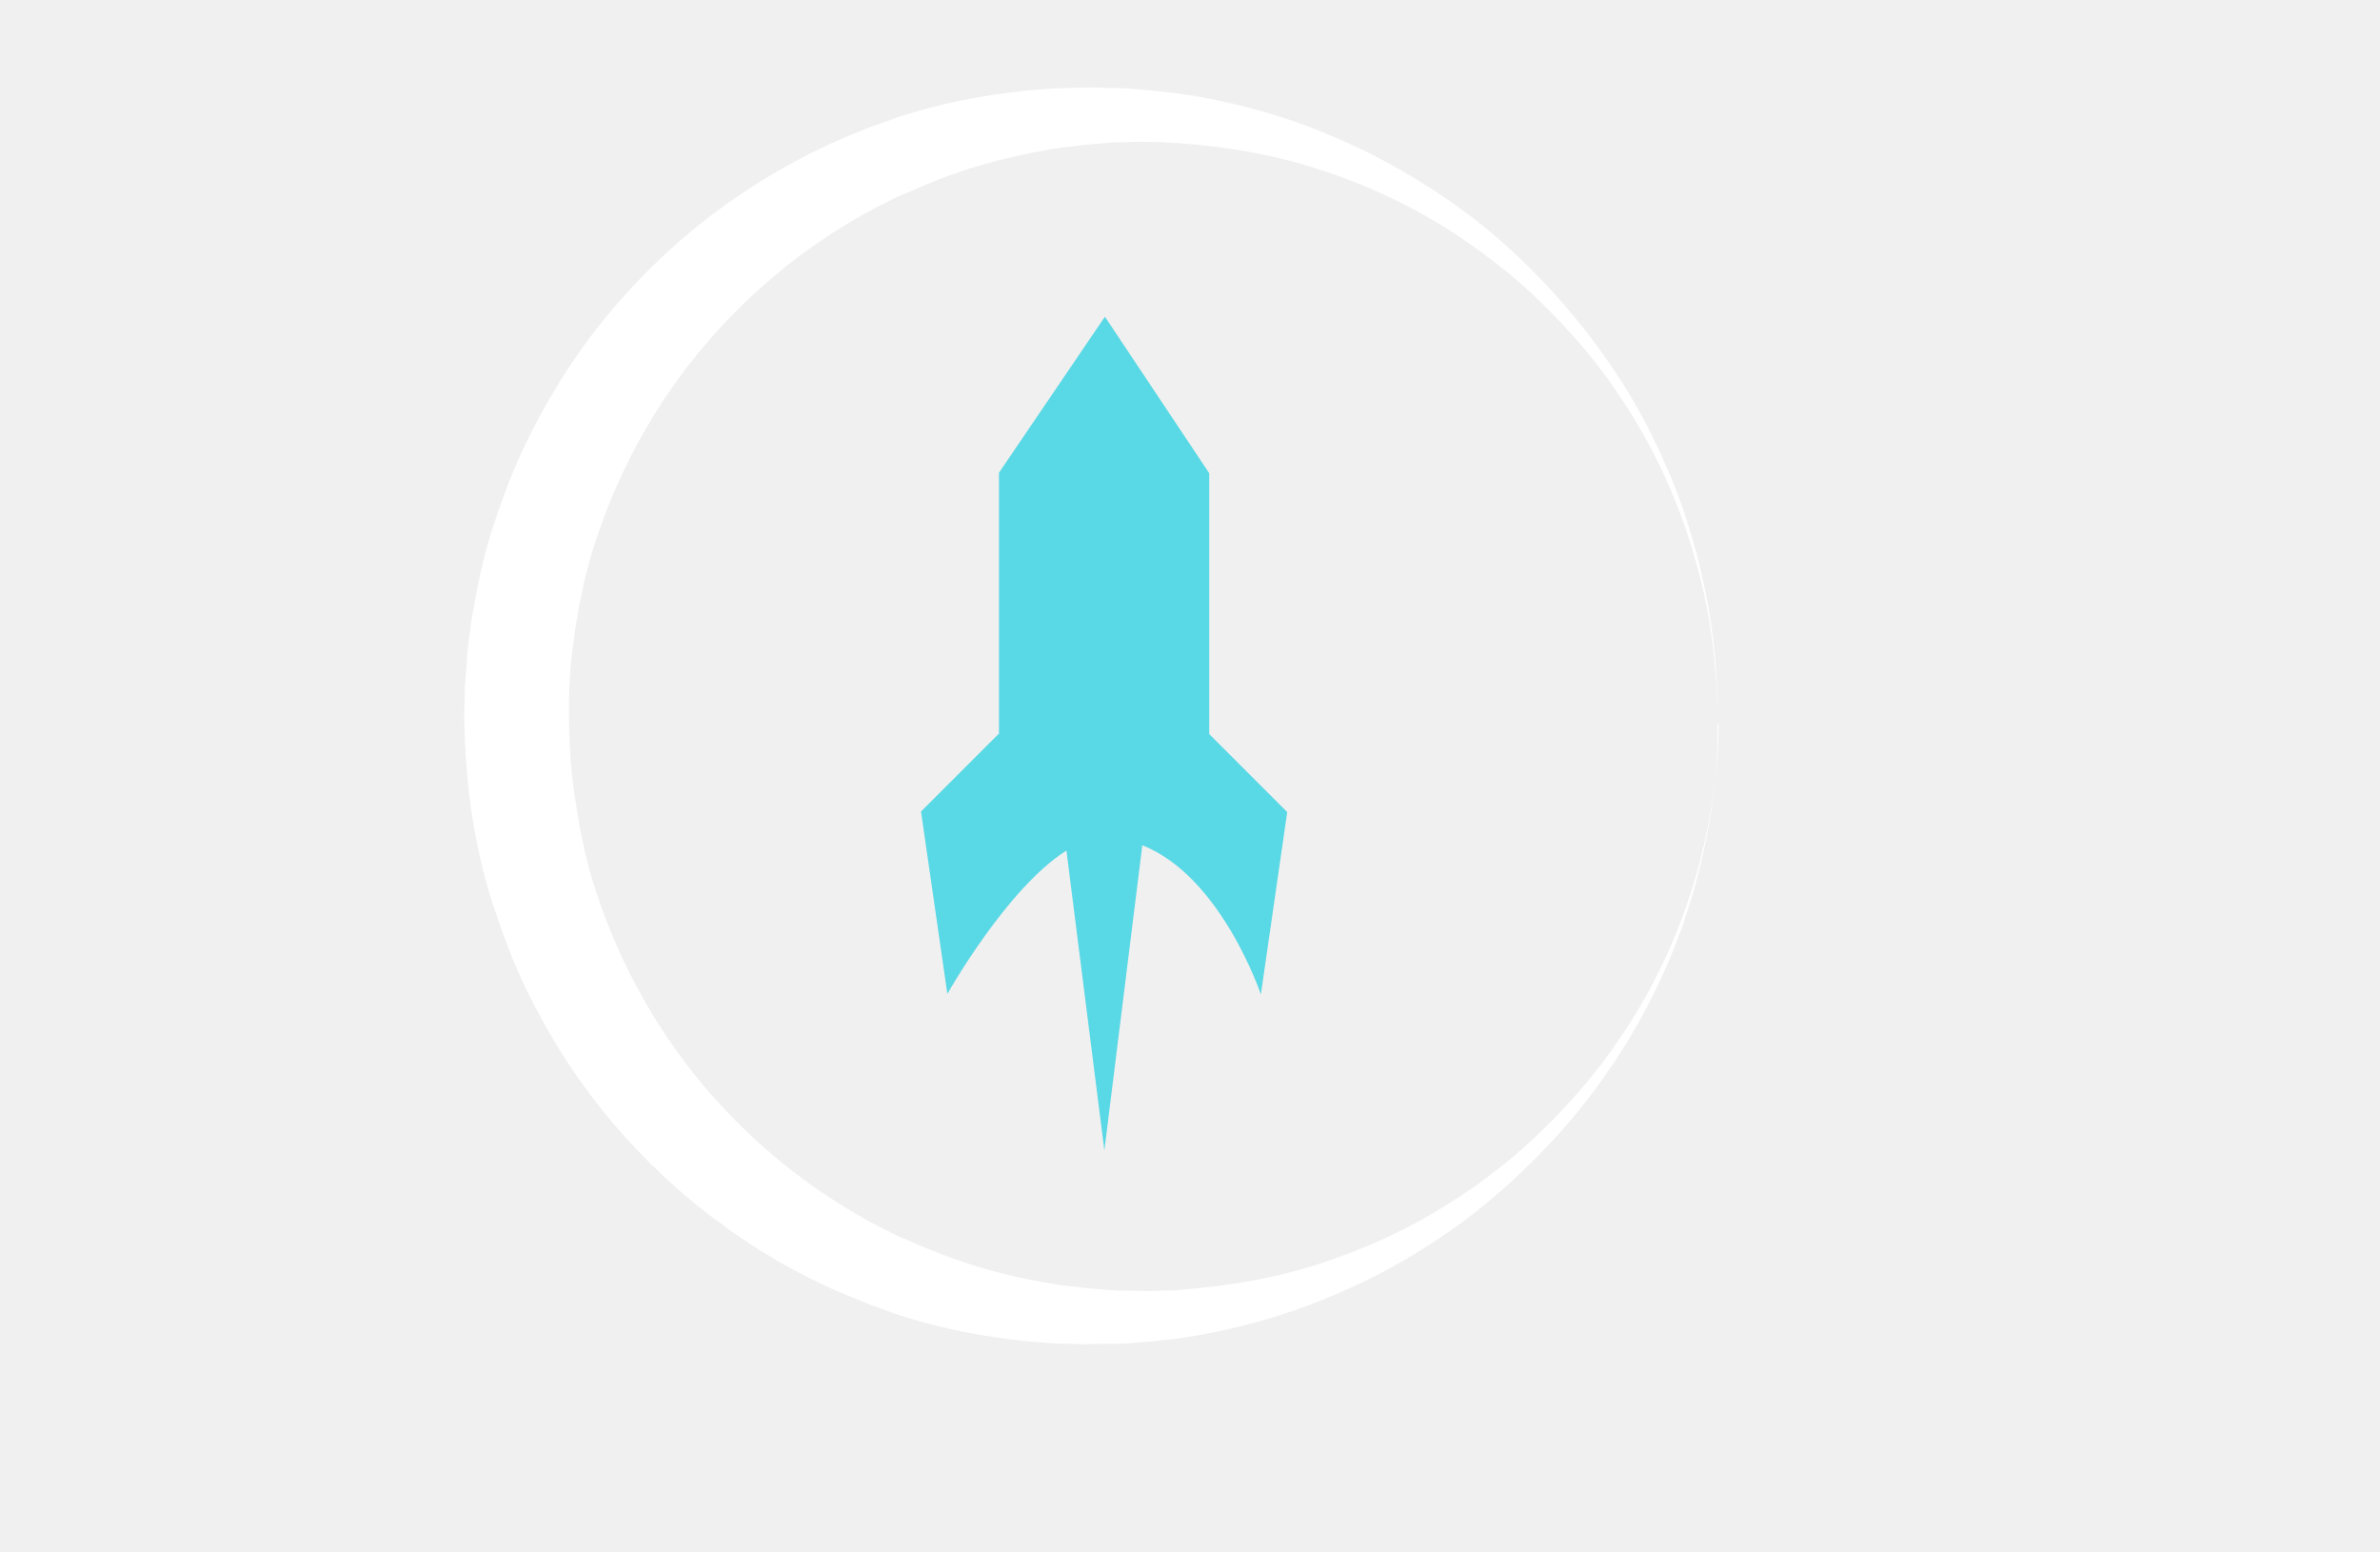
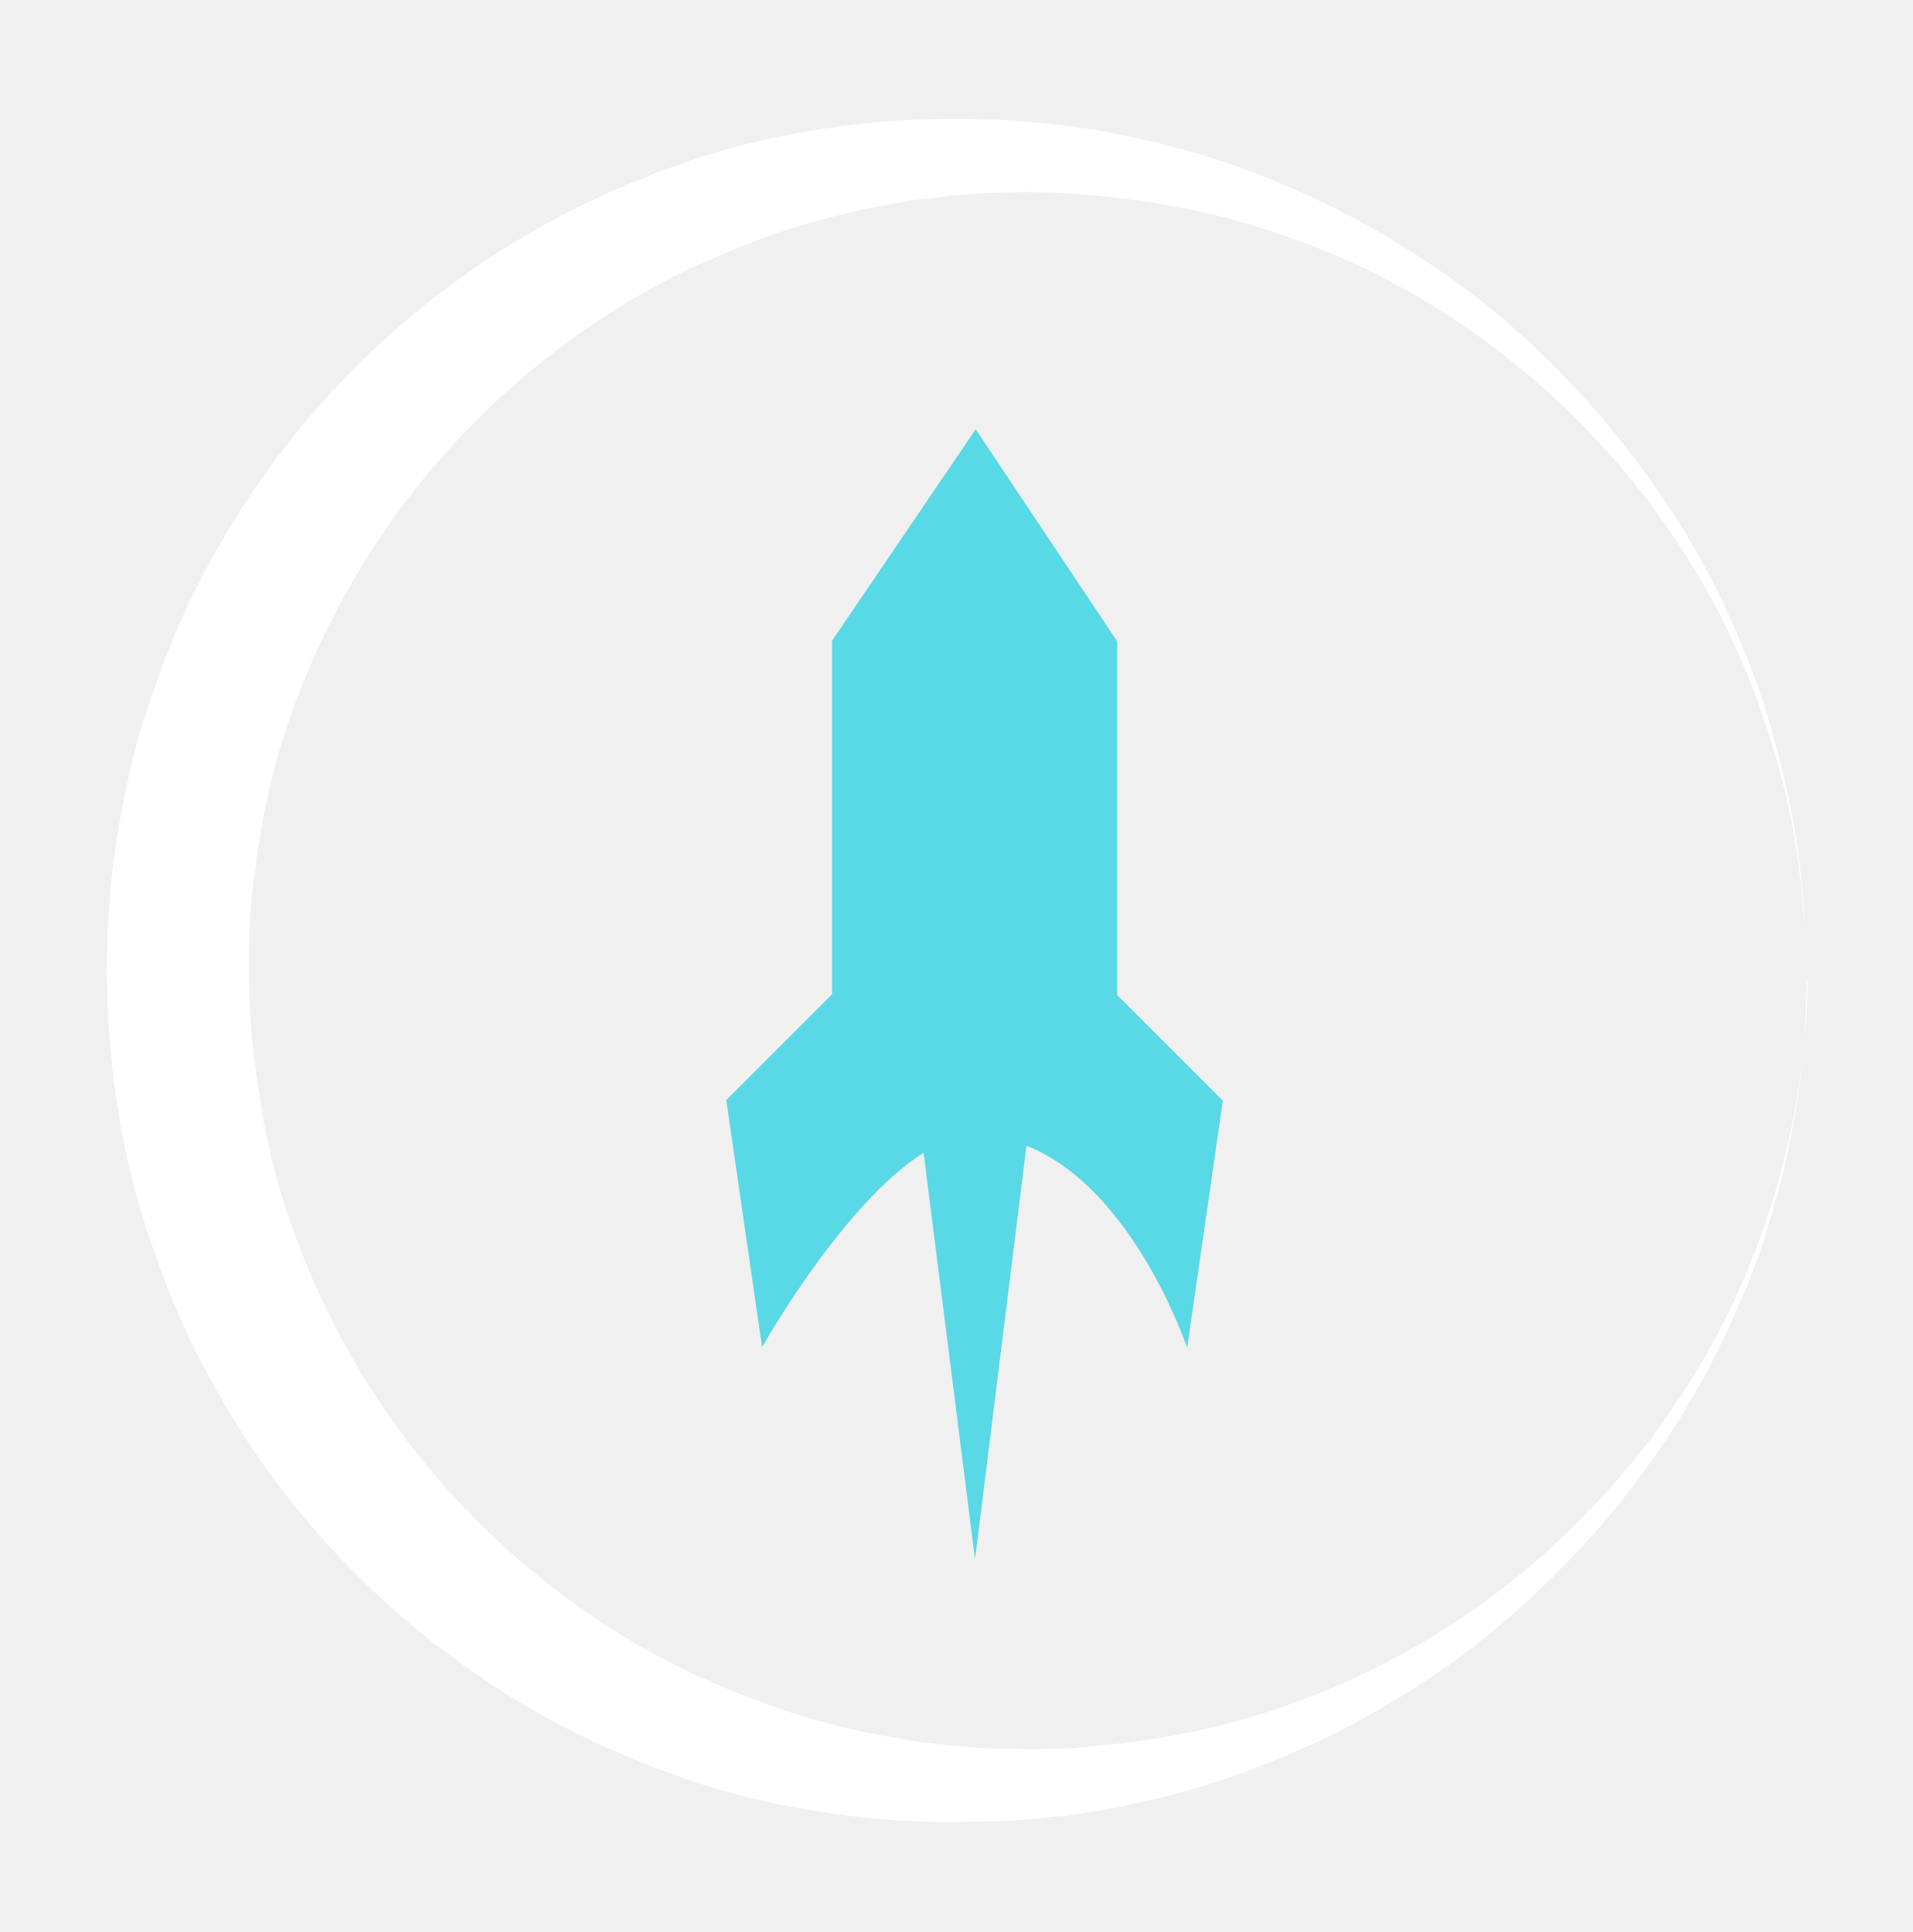
- <svg xmlns="http://www.w3.org/2000/svg" version="1.1" x="0px" y="0px" viewBox="0 0 451.7 294.4" enable-background="new 0 0 451.7 294.4" xml:space="preserve">
+ <svg xmlns="http://www.w3.org/2000/svg" version="1.1" id="Layer_1" x="0px" y="0px" viewBox="336 0 1164 1176" enable-background="new 336 0 1164 1176" xml:space="preserve">
  <g id="Layer_2" display="none">
-     <rect x="0" y="0" display="inline" stroke="#FFFFFF" stroke-width="7" stroke-miterlimit="10" width="451.7" height="294.4" />
+     <rect x="18" display="inline" stroke="#FFFFFF" stroke-width="7" stroke-miterlimit="10" width="1963.9" height="1280" />
  </g>
-   <g id="Layer_1">
-     <text transform="matrix(1 0 0 1 93.5531 155.0735)" fill="#6ACBDB" font-family="'MavenProBold'" font-size="80"> </text>
-     <path fill="#59D8E5" d="M189.6,89.7l0,49.5l-14.8,14.8l5,34.6c0,0,11.3-20.1,22.6-27.2l7.2,56.9l7.2-57.9   c15,5.9,22.5,28.3,22.5,28.3l5-34.6l-14.8-14.8l0-49.5l-19.8-29.7L189.6,89.7z" />
+   <g id="Layer_1_1_">
+     <text transform="matrix(1 0 0 1 424.7954 674.233)" fill="#6ACBDB" font-family="'MavenProBold'" font-size="347.826"> </text>
+     <path fill="#59D8E5" d="M842.4,390v215.2L778,669.6L799.8,820c0,0,49.1-87.4,98.3-118.3l31.3,247.4l31.3-251.7   c65.2,25.7,97.8,123,97.8,123l21.7-150.4l-64.3-64.3V390.4l-86.1-129.1L842.4,390z" />
    <g>
-       <path fill="#FFFFFF" d="M326,136.1c0,0,0,0.7,0,2.1c-0.1,1.4,0,3.4-0.2,6c-0.3,5.2-1.2,12.9-3.7,22.4c-0.3,1.2-0.7,2.4-1,3.6    c-0.4,1.2-0.8,2.5-1.2,3.8c-0.4,1.3-0.9,2.6-1.4,3.9c-0.5,1.3-1,2.7-1.6,4c-2.3,5.5-5.2,11.2-8.8,17c-3.7,5.8-8,11.7-13.3,17.4    c-5.3,5.7-11.3,11.3-18.2,16.3c-7,5-14.7,9.5-23.3,13.1c-8.6,3.7-17.9,6.4-27.8,8c-1.2,0.2-2.5,0.4-3.7,0.5    c-1.3,0.1-2.5,0.3-3.8,0.4c-1.3,0.1-2.5,0.2-3.8,0.3l-1.9,0.1l-2,0c-1.2,0-2.5,0-3.7,0.1c-1.3,0-2.6-0.1-4-0.1    c-2.7,0-5.3-0.3-8-0.5c-5.3-0.6-10.6-1.4-15.9-2.7c-2.7-0.6-5.3-1.4-7.9-2.2c-1.3-0.4-2.6-0.9-3.9-1.4l-2-0.7l-1.9-0.8    c-5.2-2-10.3-4.5-15.2-7.3c-1.2-0.7-2.4-1.5-3.7-2.2c-1.2-0.8-2.4-1.6-3.6-2.4c-1.2-0.8-2.4-1.6-3.5-2.5c-1.2-0.9-2.4-1.7-3.5-2.6    c-9.1-7.2-17.3-15.8-24.1-25.6c-3.4-4.9-6.4-10.1-9.1-15.5c-2.7-5.4-4.8-11.1-6.7-16.8c-1.9-5.8-3.2-11.7-4.1-17.7    c-0.9-6-1.3-12.1-1.4-18.2l0.1-4.5c0-0.7,0-1.3,0.1-2.2l0.2-2.4c0.1-1.6,0.2-3.2,0.4-4.7l0.6-4.5c1-6,2.2-12,4.1-17.7    c1.9-5.8,4-11.4,6.7-16.8c2.7-5.4,5.7-10.6,9.1-15.5c6.8-9.8,15-18.4,24.1-25.6c9.1-7.1,19.1-12.9,29.5-17l1.9-0.8l2-0.7    c1.3-0.5,2.6-0.9,3.9-1.4c2.7-0.8,5.3-1.6,7.9-2.2c5.3-1.3,10.6-2.1,15.9-2.7c2.7-0.2,5.3-0.5,7.9-0.5c1.3,0,2.6-0.1,3.9-0.1    c1.3,0,2.6,0,3.9,0.1l2,0l1.8,0.1c1.2,0.1,2.4,0.2,3.7,0.3c1.3,0.1,2.6,0.3,3.8,0.4c1.3,0.2,2.6,0.3,3.8,0.5    c9.9,1.6,19.3,4.3,27.8,8c8.6,3.6,16.4,8.2,23.3,13.1c7,5,13,10.6,18.2,16.3c5.2,5.7,9.6,11.6,13.3,17.4c3.7,5.8,6.5,11.6,8.8,17    c0.6,1.3,1.1,2.7,1.6,4c0.5,1.3,1,2.6,1.4,3.9c0.4,1.3,0.8,2.6,1.2,3.8c0.3,1.2,0.7,2.5,1,3.6c2.5,9.5,3.4,17.2,3.7,22.4    c0.2,2.6,0.2,4.6,0.2,6C326,135.4,326,136.1,326,136.1z M326,136.1c0,0,0-0.7-0.1-2.1c-0.1-1.4,0-3.4-0.3-6    c-0.4-5.2-1.2-12.9-4-22.3c-2.7-9.4-7.2-20.5-15-31.7c-3.8-5.6-8.5-11.1-13.9-16.4c-5.4-5.3-11.7-10.2-18.7-14.6    c-7-4.3-14.8-8-23.2-10.7c-8.4-2.8-17.3-4.4-26.6-5.1c-1.2-0.1-2.3-0.1-3.4-0.2c-1.1,0-2.3-0.1-3.4-0.1c-1.2,0-2.4,0-3.7,0.1    l-1.8,0l-1.6,0.1c-1.2,0.1-2.4,0.2-3.5,0.3c-1.2,0.1-2.4,0.3-3.5,0.4c-2.4,0.2-4.7,0.7-7.1,1.1c-4.7,1-9.4,2.1-14,3.7    c-2.3,0.7-4.6,1.7-6.9,2.6c-1.1,0.5-2.2,1-3.4,1.5l-1.7,0.7l-1.6,0.8c-17.6,8.7-33.2,22.6-44,39.8c-5.4,8.6-9.6,17.9-12.5,27.7    l-1,3.7c-0.3,1.2-0.5,2.5-0.8,3.7l-0.4,1.9l-0.3,1.9c-0.2,1.3-0.5,2.5-0.6,3.8l-0.5,3.8c-0.2,1.3-0.2,2.4-0.3,3.7l-0.1,1.8    c-0.1,0.6,0,1.4-0.1,2l0,2.1l0,1l0,0.5l0,0.3c0,0,0,0.4,0,0c0,5.1,0.3,10.2,1.1,15.3c0.2,1.3,0.4,2.5,0.6,3.8l0.3,1.9l0.4,1.9    c0.3,1.2,0.5,2.5,0.8,3.7l1,3.7c2.9,9.8,7.1,19.1,12.5,27.7c10.8,17.2,26.4,31.1,44,39.8l1.6,0.8l1.7,0.7c1.1,0.5,2.2,1,3.4,1.5    c2.3,0.9,4.5,1.8,6.9,2.6c4.6,1.6,9.3,2.8,14,3.7c2.4,0.4,4.7,0.9,7,1.1c1.2,0.1,2.3,0.3,3.5,0.4c1.2,0.1,2.5,0.2,3.7,0.3l1.7,0.1    l1.8,0c1.2,0,2.4,0.1,3.5,0.1c1.2,0,2.3-0.1,3.5-0.1c1.2,0,2.3,0,3.5-0.2c9.2-0.7,18.2-2.3,26.6-5.1c8.4-2.8,16.2-6.4,23.2-10.8    c7-4.3,13.3-9.3,18.7-14.6c5.4-5.3,10.1-10.8,13.9-16.4c7.8-11.2,12.3-22.3,15-31.7c2.7-9.4,3.6-17.1,4-22.3    c0.3-2.6,0.2-4.6,0.3-6C325.9,136.8,326,136.1,326,136.1z" />
+       <path fill="#FFFFFF" d="M1435.4,591.7c0,0,0,3,0,9.1c-0.4,6.1,0,14.8-0.9,26.1c-1.3,22.6-5.2,56.1-16.1,97.4    c-1.3,5.2-3,10.4-4.3,15.7c-1.7,5.2-3.5,10.9-5.2,16.5c-1.7,5.7-3.9,11.3-6.1,17c-2.2,5.7-4.3,11.7-7,17.4    c-10,23.9-22.6,48.7-38.3,73.9c-16.1,25.2-34.8,50.9-57.8,75.7c-23,24.8-49.1,49.1-79.1,70.9c-30.4,21.7-63.9,41.3-101.3,57    c-37.4,16.1-77.8,27.8-120.9,34.8c-5.2,0.9-10.9,1.7-16.1,2.2c-5.7,0.4-10.9,1.3-16.5,1.7c-5.7,0.4-10.9,0.9-16.5,1.3l-8.3,0.4    h-8.7c-5.2,0-10.9,0-16.1,0.4c-5.7,0-11.3-0.4-17.4-0.4c-11.7,0-23-1.3-34.8-2.2c-23-2.6-46.1-6.1-69.1-11.7    c-11.7-2.6-23-6.1-34.3-9.6c-5.7-1.7-11.3-3.9-17-6.1l-8.7-3l-8.3-3.5c-22.6-8.7-44.8-19.6-66.1-31.7c-5.2-3-10.4-6.5-16.1-9.6    c-5.2-3.5-10.4-7-15.7-10.4c-5.2-3.5-10.4-7-15.2-10.9c-5.2-3.9-10.4-7.4-15.2-11.3c-39.6-31.3-75.2-68.7-104.8-111.3    c-14.8-21.3-27.8-43.9-39.6-67.4c-11.7-23.5-20.9-48.3-29.1-73c-8.3-25.2-13.9-50.9-17.8-77c-3.9-26.1-5.7-52.6-6.1-79.1l0.4-19.6    c0-3,0-5.7,0.4-9.6l0.9-10.4c0.4-7,0.9-13.9,1.7-20.4l2.6-19.6c4.3-26.1,9.6-52.2,17.8-77c8.3-25.2,17.4-49.6,29.1-73    c11.7-23.5,24.8-46.1,39.6-67.4c29.6-42.6,65.2-80,104.8-111.3c39.6-30.9,83-56.1,128.3-73.9l8.3-3.5l8.7-3    c5.7-2.2,11.3-3.9,17-6.1c11.7-3.5,23-7,34.3-9.6c23-5.7,46.1-9.1,69.1-11.7c11.7-0.9,23-2.2,34.3-2.2c5.7,0,11.3-0.4,17-0.4    c5.7,0,11.3,0,17,0.4h8.7l7.8,0.4c5.2,0.4,10.4,0.9,16.1,1.3c5.7,0.4,11.3,1.3,16.5,1.7c5.7,0.9,11.3,1.3,16.5,2.2    c43,7,83.9,18.7,120.9,34.8c37.4,15.7,71.3,35.7,101.3,57c30.4,21.7,56.5,46.1,79.1,70.9s41.7,50.4,57.8,75.7    c16.1,25.2,28.3,50.4,38.3,73.9c2.6,5.7,4.8,11.7,7,17.4c2.2,5.7,4.3,11.3,6.1,17s3.5,11.3,5.2,16.5c1.3,5.2,3,10.9,4.3,15.7    c10.9,41.3,14.8,74.8,16.1,97.4c0.9,11.3,0.9,20,0.9,26.1C1435.4,588.7,1435.4,591.7,1435.4,591.7z M1435.4,591.7c0,0,0-3-0.4-9.1    s0-14.8-1.3-26.1c-1.7-22.6-5.2-56.1-17.4-97c-11.7-40.9-31.3-89.1-65.2-137.8c-16.5-24.3-37-48.3-60.4-71.3    c-23.5-23-50.9-44.3-81.3-63.5c-30.4-18.7-64.3-34.8-100.9-46.5c-36.5-12.2-75.2-19.1-115.7-22.2c-5.2-0.4-10-0.4-14.8-0.9    c-4.8,0-10-0.4-14.8-0.4c-5.2,0-10.4,0-16.1,0.4h-7.8l-7,0.4c-5.2,0.4-10.4,0.9-15.2,1.3c-5.2,0.4-10.4,1.3-15.2,1.7    c-10.4,0.9-20.4,3-30.9,4.8c-20.4,4.3-40.9,9.1-60.9,16.1c-10,3-20,7.4-30,11.3c-4.8,2.2-9.6,4.3-14.8,6.5l-7.4,3l-7,3.5    c-76.5,37.8-144.3,98.3-191.3,173c-23.5,37.4-41.7,77.8-54.3,120.4l-4.3,16.1c-1.3,5.2-2.2,10.9-3.5,16.1l-1.7,8.3l-1.3,8.3    c-0.9,5.7-2.2,10.9-2.6,16.5l-2.2,16.5c-0.9,5.7-0.9,10.4-1.3,16.1l-0.4,7.8c-0.4,2.6,0,6.1-0.4,8.7v9.1v4.3v2.2v1.3    c0,0,0,1.7,0,0c0,22.2,1.3,44.3,4.8,66.5c0.9,5.7,1.7,10.9,2.6,16.5l1.3,8.3l1.7,8.3c1.3,5.2,2.2,10.9,3.5,16.1l4.3,16.1    c12.6,42.6,30.9,83,54.3,120.4c47,74.8,114.8,135.2,191.3,173l7,3.5l7.4,3c4.8,2.2,9.6,4.3,14.8,6.5c10,3.9,19.6,7.8,30,11.3    c20,7,40.4,12.2,60.9,16.1c10.4,1.7,20.4,3.9,30.4,4.8c5.2,0.4,10,1.3,15.2,1.7c5.2,0.4,10.9,0.9,16.1,1.3l7.4,0.4h7.8    c5.2,0,10.4,0.4,15.2,0.4c5.2,0,10-0.4,15.2-0.4c5.2,0,10,0,15.2-0.9c40-3,79.1-10,115.7-22.2s70.4-27.8,100.9-47    c30.4-18.7,57.8-40.4,81.3-63.5c23.5-23,43.9-47,60.4-71.3c33.9-48.7,53.5-97,65.2-137.8c11.7-40.9,15.7-74.3,17.4-97    c1.3-11.3,0.9-20,1.3-26.1C1435,594.8,1435.4,591.7,1435.4,591.7z" />
    </g>
  </g>
</svg>
